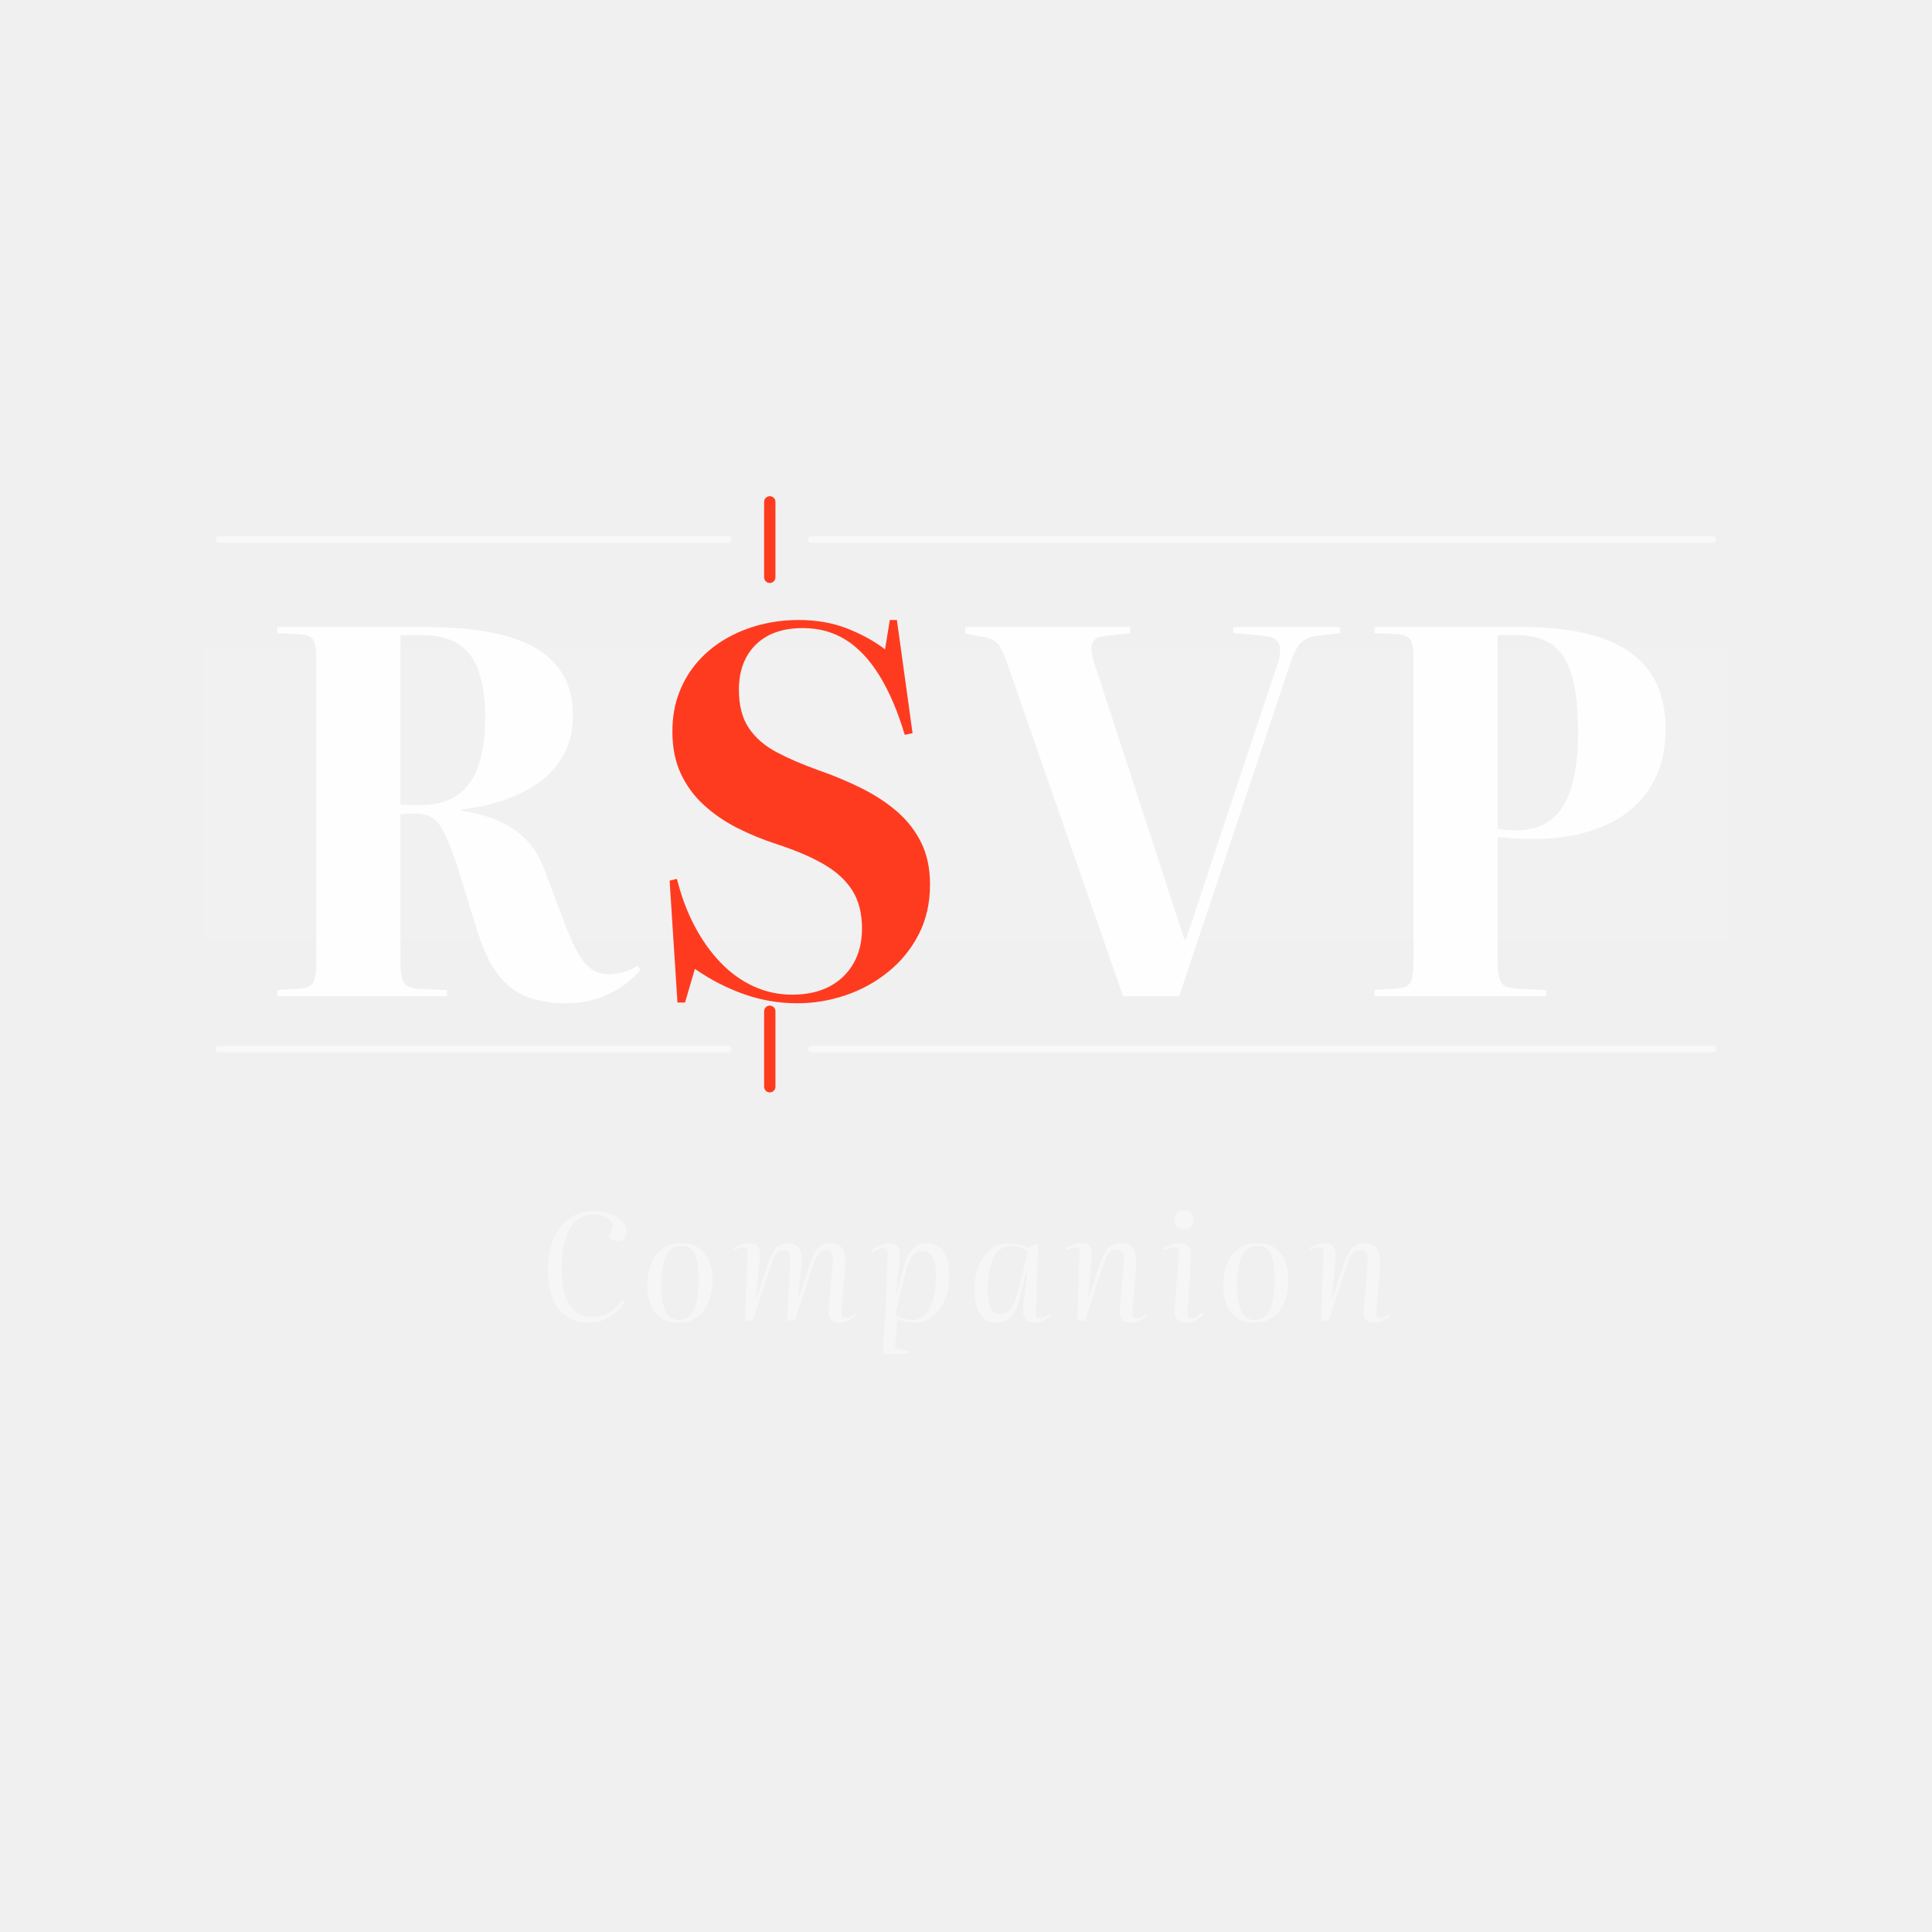
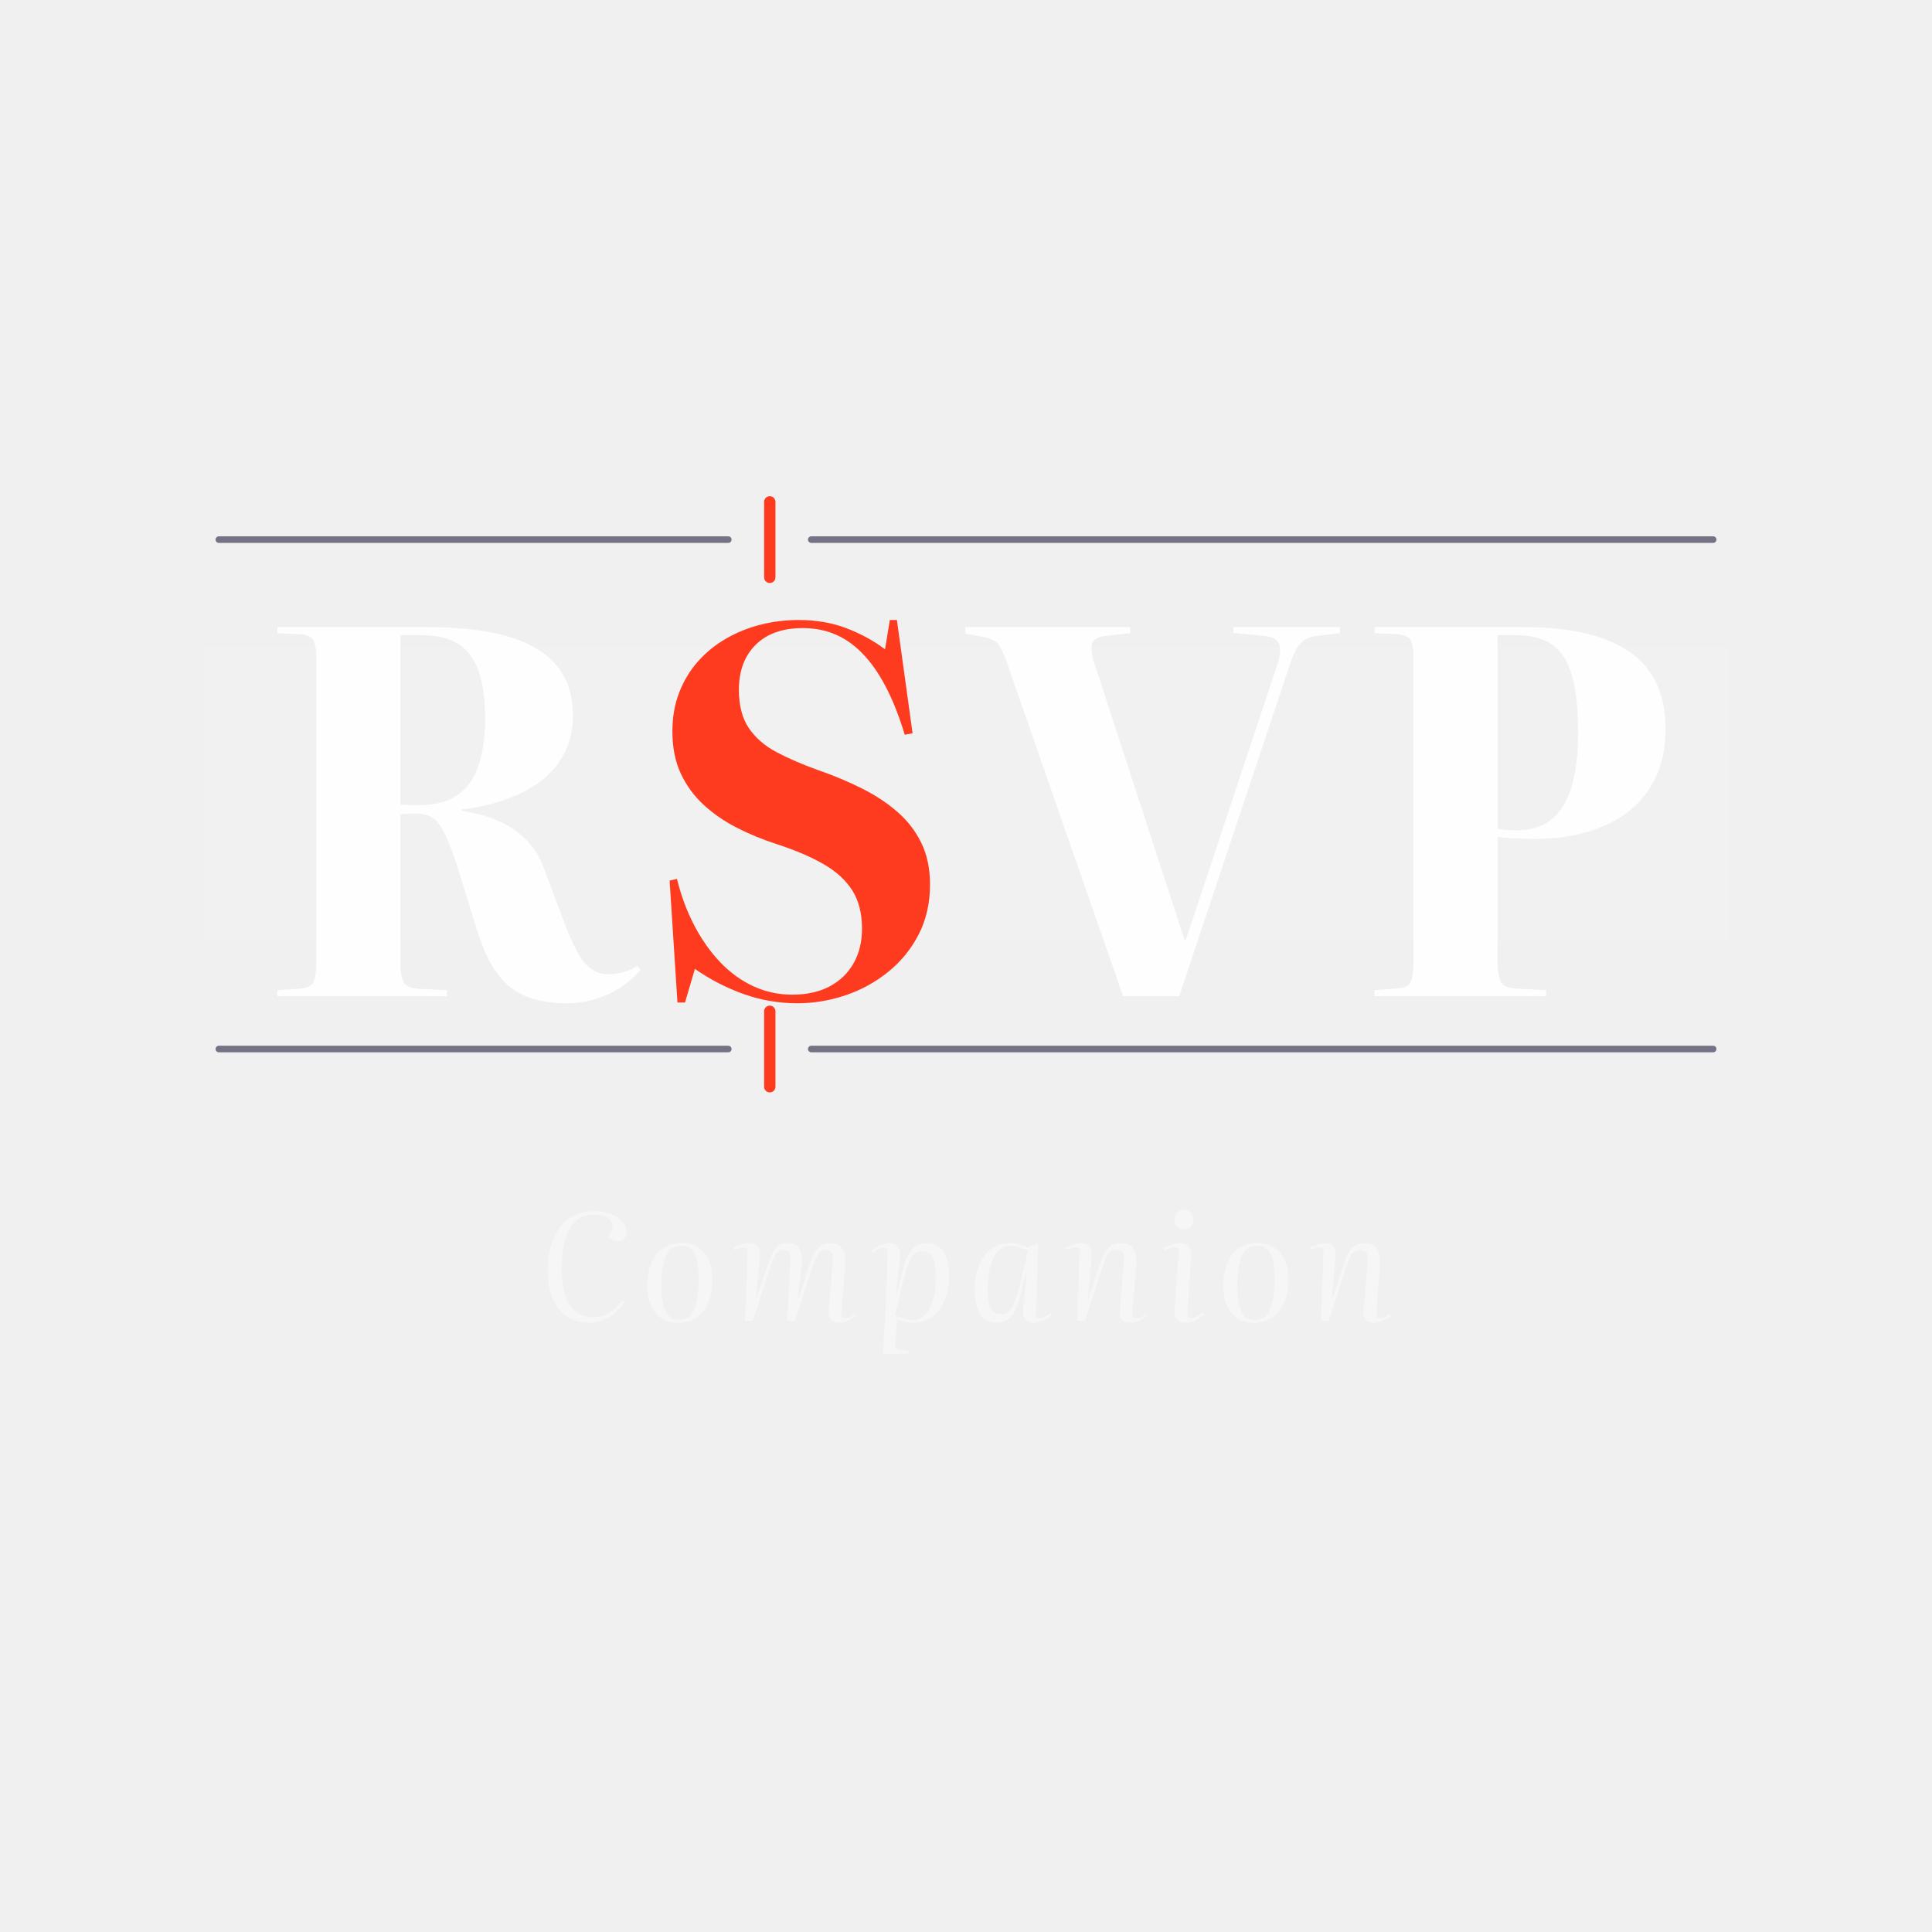
- <svg xmlns="http://www.w3.org/2000/svg" viewBox="0 0 1024 1024" width="1024" height="1024">
-   <defs>
+ <svg xmlns="http://www.w3.org/2000/svg" viewBox="0 0 1024 1024" width="1024" height="1024" version="1.1" id="svg26">
+   <defs id="defs9">
    <radialGradient id="bg" cx="50%" cy="40%" r="68%">
-       <stop offset="0%" stop-color="#1e1848" />
-       <stop offset="60%" stop-color="#0d0b28" />
-       <stop offset="100%" stop-color="#050410" />
+       <stop offset="0%" stop-color="#1e1848" id="stop1" />
+       <stop offset="60%" stop-color="#0d0b28" id="stop2" />
+       <stop offset="100%" stop-color="#050410" id="stop3" />
    </radialGradient>
    <linearGradient id="zone" x1="0" y1="0" x2="0" y2="1">
-       <stop offset="0%" stop-color="#ffffff" stop-opacity="0" />
-       <stop offset="35%" stop-color="#ffffff" stop-opacity="0.055" />
-       <stop offset="65%" stop-color="#ffffff" stop-opacity="0.055" />
-       <stop offset="100%" stop-color="#ffffff" stop-opacity="0" />
+       <stop offset="0%" stop-color="#ffffff" stop-opacity="0" id="stop4" />
+       <stop offset="35%" stop-color="#ffffff" stop-opacity="0.055" id="stop5" />
+       <stop offset="65%" stop-color="#ffffff" stop-opacity="0.055" id="stop6" />
+       <stop offset="100%" stop-color="#ffffff" stop-opacity="0" id="stop7" />
    </linearGradient>
    <radialGradient id="vignette" cx="50%" cy="50%" r="70%">
-       <stop offset="55%" stop-color="#000000" stop-opacity="0" />
-       <stop offset="100%" stop-color="#000000" stop-opacity="0.45" />
+       <stop offset="55%" stop-color="#000000" stop-opacity="0" id="stop8" />
+       <stop offset="100%" stop-color="#000000" stop-opacity="0.45" id="stop9" />
    </radialGradient>
  </defs>
-   <rect x="108" y="286" width="808" height="270" rx="4" fill="url(#zone)" />
-   <line x1="116" y1="286" x2="386" y2="286" stroke="rgba(255,255,255,0.5)" stroke-width="3.5" stroke-linecap="round" />
-   <line x1="430" y1="286" x2="908" y2="286" stroke="rgba(255,255,255,0.5)" stroke-width="3.5" stroke-linecap="round" />
-   <line x1="408" y1="266" x2="408" y2="306" stroke="#ff3b1f" stroke-width="6" stroke-linecap="round" />
-   <g>
-     <path d="M619.002 -14Q578.002 -14 544.501 -2.25Q511 9.5 485.749 41.251Q460.499 73.001 442.499 132.002L403.5 258.004Q390.001 298.503 379.251 320.752Q368.502 343.001 355.752 352.001Q343.003 361.001 322.504 361.001Q313.004 361.001 305.005 360.751Q297.005 360.501 291.505 360.001V65.5Q291.505 40 297.755 28Q304.005 16 329.005 14.5L383.504 12V0H47.999V12L93.997 15Q112.997 16.5 118.997 27.25Q124.997 38 124.997 68.5V670.5Q124.997 695.5 118.497 705.25Q111.997 715 90.497 716L47.999 718V730H341.504Q408.004 730 461.754 721Q515.505 712 553.505 691.501Q591.506 671.001 612.006 637.501Q632.507 604.001 632.507 554.5Q632.507 520.5 621.506 493.25Q610.506 465.999 590.506 444.75Q570.505 423.5 543.255 408.5Q516.005 393.5 482.755 383.501Q449.506 373.501 413.006 369.501V366.501Q475.507 357.501 516.258 329.502Q557.008 301.502 574.509 254.501L619.009 136.498Q630.509 107.499 641.759 86.75Q653.009 66.001 667.758 54.752Q682.508 43.503 703.507 43.503Q718.007 43.503 733.508 48.003Q749.008 52.503 760.008 60.003L766.508 52.003Q739.007 20.502 701.006 3.251Q663.004 -14 619.002 -14ZM330.503 378Q376.002 378 404.251 397.75Q432.5 417.5 445.749 455.751Q458.998 494.001 458.998 548.501Q458.998 604.5 446.749 641Q434.5 677.5 407.001 695.75Q379.502 714 332.504 714H291.505V379Q304.505 378 314.004 378Q323.504 378 330.503 378Z" fill="#ffffff" fill-opacity="0.92" transform="translate(134.128 528) scale(0.268 -0.268)" />
-     <path d="M297 -14Q242.501 -14 191.5 4Q140.5 22 94.499 54L74.998 -12.501H59.998L44.499 228.501L58.999 232.001Q71.499 181.502 93.499 139.502Q115.498 97.502 144.998 66.751Q174.498 36.001 210.498 19.5Q246.498 3 286.999 3Q329.999 3 360.748 19.25Q391.498 35.5 408.248 64.999Q424.997 94.499 424.997 133.499Q424.997 178.998 405.747 209.247Q386.497 239.497 349.247 260.996Q311.997 282.496 256.998 300.496Q215 313.995 177.75 332.995Q140.5 351.995 111.749 378.495Q82.999 404.995 66.498 440.495Q49.997 475.995 49.997 523.497Q49.997 565.998 63.498 600.748Q76.998 635.499 100.749 662.249Q124.499 689 156.249 707.25Q188 725.5 224.5 734.75Q261 744 299.501 744Q352.001 744 394.751 727.5Q437.501 711 470.502 686L480.001 744H494.001L525.002 520L509.502 517Q488.501 587 459.501 634Q430.501 681 393.251 704.5Q356.001 728 308.001 728Q248.002 728 214.752 695.001Q181.503 662.002 181.503 606.002Q181.503 559.501 201.003 530.501Q220.503 501.501 255.753 482.752Q291.003 464.002 338.502 447.002Q384.501 431.003 424.501 411.003Q464.501 391.003 494.751 364.753Q525.002 338.503 542.253 303.253Q559.503 268.002 559.503 221.001Q559.503 166 537.253 122.5Q515.002 79 477.002 48.25Q439.001 17.5 392.251 1.75Q345.5 -14 297 -14Z" fill="#ff3b1f" transform="translate(342.984 528) scale(0.268 -0.268)" />
-     <path d="M307 0 78.5 656Q68.5 686 60 696.5Q51.499 707 27.999 711L-5.001 717V730H321.008V718L272.008 712.5Q250.508 710 246.008 698.5Q241.508 687 250.008 659L428.506 111.503H431.006L612.005 655.5Q621.005 682 615.505 696.25Q610.005 710.5 586.005 712.5L525.007 718.5V730H736.005V718L690.506 712.5Q669.506 710 658.256 698.25Q647.005 686.5 637.005 656.5L418.005 0Z" fill="#ffffff" fill-opacity="0.92" transform="translate(512.98 528) scale(0.268 -0.268)" />
-     <path d="M47.999 0V12L93.997 15.5Q112.997 16.5 118.997 27.25Q124.997 38 124.997 68.5V670.5Q124.997 695.5 118.497 705.25Q111.997 715 90.497 716L47.999 718V730H342.005Q397.505 730 442.255 722.25Q487.005 714.5 521.005 698.75Q555.005 683 577.756 659.25Q600.506 635.5 612.006 603Q623.506 570.5 623.506 528.5Q623.506 481.499 609.506 445.749Q595.505 409.999 571.005 384.249Q546.505 358.499 514.004 342.499Q481.504 326.499 444.254 318.749Q407.005 310.999 368.505 310.999Q341.005 310.999 321.005 312.249Q301.006 313.499 291.505 314.999V65.5Q291.505 40 298.005 28Q304.505 16 331.506 14.7L387.504 12V0ZM329.003 327.999Q391.501 327.999 420.999 376.249Q450.498 424.499 450.498 520.499Q450.498 592.999 437.999 635.25Q425.499 677.5 398.501 695.75Q371.502 714 327.504 714H291.505V331.422Q298.005 329.499 308.005 328.749Q318.004 327.999 329.003 327.999Z" fill="#ffffff" fill-opacity="0.92" transform="translate(715.672 528) scale(0.268 -0.268)" />
+   <rect x="108" y="286" width="808" height="270" rx="4" fill="url(#zone)" id="rect11" />
+   <line x1="116" y1="286" x2="386" y2="286" stroke="rgba(255,255,255,0.5)" stroke-width="3.5" stroke-linecap="round" id="line11" style="stroke:#747386;stroke-opacity:1" />
+   <line x1="430" y1="286" x2="908" y2="286" stroke="rgba(255,255,255,0.5)" stroke-width="3.5" stroke-linecap="round" id="line12" style="stroke:#747386;stroke-opacity:1" />
+   <line x1="408" y1="266" x2="408" y2="306" stroke="#ff3b1f" stroke-width="6" stroke-linecap="round" id="line13" />
+   <g id="g16">
+     <path d="M619.002 -14Q578.002 -14 544.501 -2.25Q511 9.5 485.749 41.251Q460.499 73.001 442.499 132.002L403.5 258.004Q390.001 298.503 379.251 320.752Q368.502 343.001 355.752 352.001Q343.003 361.001 322.504 361.001Q313.004 361.001 305.005 360.751Q297.005 360.501 291.505 360.001V65.5Q291.505 40 297.755 28Q304.005 16 329.005 14.5L383.504 12V0H47.999V12L93.997 15Q112.997 16.5 118.997 27.25Q124.997 38 124.997 68.5V670.5Q124.997 695.5 118.497 705.25Q111.997 715 90.497 716L47.999 718V730H341.504Q408.004 730 461.754 721Q515.505 712 553.505 691.501Q591.506 671.001 612.006 637.501Q632.507 604.001 632.507 554.5Q632.507 520.5 621.506 493.25Q610.506 465.999 590.506 444.75Q570.505 423.5 543.255 408.5Q516.005 393.5 482.755 383.501Q449.506 373.501 413.006 369.501V366.501Q475.507 357.501 516.258 329.502Q557.008 301.502 574.509 254.501L619.009 136.498Q630.509 107.499 641.759 86.75Q653.009 66.001 667.758 54.752Q682.508 43.503 703.507 43.503Q718.007 43.503 733.508 48.003Q749.008 52.503 760.008 60.003L766.508 52.003Q739.007 20.502 701.006 3.251Q663.004 -14 619.002 -14ZM330.503 378Q376.002 378 404.251 397.75Q432.5 417.5 445.749 455.751Q458.998 494.001 458.998 548.501Q458.998 604.5 446.749 641Q434.5 677.5 407.001 695.75Q379.502 714 332.504 714H291.505V379Q304.505 378 314.004 378Q323.504 378 330.503 378Z" fill="#ffffff" fill-opacity="0.92" transform="translate(134.128 528) scale(0.268 -0.268)" id="path13" />
+     <path d="M297 -14Q242.501 -14 191.5 4Q140.5 22 94.499 54L74.998 -12.501H59.998L44.499 228.501L58.999 232.001Q71.499 181.502 93.499 139.502Q115.498 97.502 144.998 66.751Q174.498 36.001 210.498 19.5Q246.498 3 286.999 3Q329.999 3 360.748 19.25Q391.498 35.5 408.248 64.999Q424.997 94.499 424.997 133.499Q424.997 178.998 405.747 209.247Q386.497 239.497 349.247 260.996Q311.997 282.496 256.998 300.496Q215 313.995 177.75 332.995Q140.5 351.995 111.749 378.495Q82.999 404.995 66.498 440.495Q49.997 475.995 49.997 523.497Q49.997 565.998 63.498 600.748Q76.998 635.499 100.749 662.249Q124.499 689 156.249 707.25Q188 725.5 224.5 734.75Q261 744 299.501 744Q352.001 744 394.751 727.5Q437.501 711 470.502 686L480.001 744H494.001L525.002 520L509.502 517Q488.501 587 459.501 634Q430.501 681 393.251 704.5Q356.001 728 308.001 728Q248.002 728 214.752 695.001Q181.503 662.002 181.503 606.002Q181.503 559.501 201.003 530.501Q220.503 501.501 255.753 482.752Q291.003 464.002 338.502 447.002Q384.501 431.003 424.501 411.003Q464.501 391.003 494.751 364.753Q525.002 338.503 542.253 303.253Q559.503 268.002 559.503 221.001Q559.503 166 537.253 122.5Q515.002 79 477.002 48.25Q439.001 17.5 392.251 1.75Q345.5 -14 297 -14Z" fill="#ff3b1f" transform="translate(342.984 528) scale(0.268 -0.268)" id="path14" />
+     <path d="M307 0 78.5 656Q68.5 686 60 696.5Q51.499 707 27.999 711L-5.001 717V730H321.008V718L272.008 712.5Q250.508 710 246.008 698.5Q241.508 687 250.008 659L428.506 111.503H431.006L612.005 655.5Q621.005 682 615.505 696.25Q610.005 710.5 586.005 712.5L525.007 718.5V730H736.005V718L690.506 712.5Q669.506 710 658.256 698.25Q647.005 686.5 637.005 656.5L418.005 0Z" fill="#ffffff" fill-opacity="0.92" transform="translate(512.98 528) scale(0.268 -0.268)" id="path15" />
+     <path d="M47.999 0V12L93.997 15.5Q112.997 16.5 118.997 27.25Q124.997 38 124.997 68.5V670.5Q124.997 695.5 118.497 705.25Q111.997 715 90.497 716L47.999 718V730H342.005Q397.505 730 442.255 722.25Q487.005 714.5 521.005 698.75Q555.005 683 577.756 659.25Q600.506 635.5 612.006 603Q623.506 570.5 623.506 528.5Q623.506 481.499 609.506 445.749Q595.505 409.999 571.005 384.249Q546.505 358.499 514.004 342.499Q481.504 326.499 444.254 318.749Q407.005 310.999 368.505 310.999Q341.005 310.999 321.005 312.249Q301.006 313.499 291.505 314.999V65.5Q291.505 40 298.005 28Q304.505 16 331.506 14.7L387.504 12V0ZM329.003 327.999Q391.501 327.999 420.999 376.249Q450.498 424.499 450.498 520.499Q450.498 592.999 437.999 635.25Q425.499 677.5 398.501 695.75Q371.502 714 327.504 714H291.505V331.422Q298.005 329.499 308.005 328.749Q318.004 327.999 329.003 327.999Z" fill="#ffffff" fill-opacity="0.92" transform="translate(715.672 528) scale(0.268 -0.268)" id="path16" />
  </g>
-   <line x1="116" y1="556" x2="386" y2="556" stroke="rgba(255,255,255,0.5)" stroke-width="3.5" stroke-linecap="round" />
-   <line x1="430" y1="556" x2="908" y2="556" stroke="rgba(255,255,255,0.5)" stroke-width="3.5" stroke-linecap="round" />
-   <line x1="408" y1="536" x2="408" y2="576" stroke="#ff3b1f" stroke-width="6" stroke-linecap="round" />
-   <g>
-     <path d="M493 604Q511 642 498.0 668.5Q485 695 452.0 708.5Q419 722 377 722Q309 722 260.0 683.0Q211 644 184.5 561.5Q158 479 157 350Q157 238 183.0 166.0Q209 94 255.5 59.5Q302 25 362 25Q426 25 474.0 51.5Q522 78 572 139L585 128Q552 79 513.5 47.5Q475 16 432.5 1.0Q390 -14 343 -14Q255 -14 192.0 28.5Q129 71 96.0 150.5Q63 230 63 341Q64 469 102.5 559.0Q141 649 211.5 697.0Q282 745 379 745Q436 745 486.0 727.0Q536 709 567.0 676.5Q598 644 598 600Q598 574 582.5 557.0Q567 540 545 540Q529 540 509.0 547.0Q489 554 475 566Z" fill="#ffffff" fill-opacity="0.42" transform="translate(285.434 700) scale(0.078 -0.078)" />
-     <path d="M254 -14Q188 -14 142.0 18.0Q96 50 72.0 106.5Q48 163 48 236Q48 294 61.0 346.5Q74 399 101.5 439.5Q129 480 174.0 503.5Q219 527 283 527Q349 527 395.5 496.0Q442 465 466.5 409.5Q491 354 491 279Q491 222 478.0 169.5Q465 117 436.5 75.5Q408 34 363.0 10.0Q318 -14 254 -14ZM260 5Q314 5 343.5 40.0Q373 75 385.0 137.5Q397 200 397 280Q397 355 386.5 406.0Q376 457 350.5 483.0Q325 509 279 509Q239 509 212.5 489.0Q186 469 171.0 432.5Q156 396 149.5 346.0Q143 296 143 236Q143 161 155.5 109.5Q168 58 194.0 31.5Q220 5 260 5Z" fill="#ffffff" fill-opacity="0.42" transform="translate(339.326 700) scale(0.078 -0.078)" />
-     <path d="M403 386Q405 435 398.0 458.0Q391 481 359 481Q336 481 321.0 469.5Q306 458 294.0 432.0Q282 406 267 362L149 0H97L113 459Q114 480 107.5 489.5Q101 499 86 499Q78 499 63.5 495.5Q49 492 24 481L18 494Q29 500 46.5 508.0Q64 516 85.0 521.5Q106 527 124 527Q168 527 185.0 501.5Q202 476 197 426L170 152L174 151L248 373Q266 427 284.0 461.0Q302 495 326.5 511.0Q351 527 390 527Q432 527 452.5 507.5Q473 488 478.5 451.5Q484 415 478 363L456 152L460 151L533 373Q551 427 569.0 461.0Q587 495 612.5 511.0Q638 527 675 527Q719 527 742.5 506.5Q766 486 773.5 447.5Q781 409 776 354L752 76Q749 39 754.5 28.0Q760 17 776 17Q790 17 807.0 23.5Q824 30 843 46L851 35Q840 25 821.5 13.5Q803 2 781.5 -6.0Q760 -14 739 -14Q709 -14 692.0 -3.0Q675 8 669.0 26.5Q663 45 665 69L692 388Q697 441 685.0 461.0Q673 481 648 481Q632 481 616.5 472.0Q601 463 585.5 437.0Q570 411 553 360L435 0H383Z" fill="#ffffff" fill-opacity="0.42" transform="translate(387.368 700) scale(0.078 -0.078)" />
-     <path d="M121 455Q122 478 115.0 486.5Q108 495 91 495Q73 495 54.0 485.0Q35 475 20 464L11 476Q22 487 41.5 498.5Q61 510 85.0 518.5Q109 527 132 527Q172 527 190.5 502.0Q209 477 204 427L179 189L185 188L217 324Q228 368 241.5 405.0Q255 442 274.5 469.5Q294 497 322.0 512.0Q350 527 389 527Q440 527 473.0 499.5Q506 472 522.5 423.0Q539 374 539 307Q539 237 521.5 178.0Q504 119 472.0 76.0Q440 33 396.5 9.5Q353 -14 300 -14Q270 -14 236.5 -5.5Q203 3 185 12L170 -189L263 -207L260 -224L95 -228L88 -219L106 57ZM354 473Q331 473 313.0 462.0Q295 451 280.0 425.5Q265 400 251.0 357.5Q237 315 222 251L171 39Q203 22 233.5 13.0Q264 4 292 4Q327 4 356.0 24.5Q385 45 406.0 84.0Q427 123 438.0 179.0Q449 235 449 307Q449 350 443.5 381.0Q438 412 426.0 432.5Q414 453 396.0 463.0Q378 473 354 473Z" fill="#ffffff" fill-opacity="0.42" transform="translate(461.072 700) scale(0.078 -0.078)" />
-     <path d="M465 58Q464 36 469.5 27.0Q475 18 491 18Q509 18 528.0 28.0Q547 38 562 49L571 37Q560 27 540.5 15.0Q521 3 499.0 -5.5Q477 -14 456 -14Q427 -14 408.5 -1.0Q390 12 382.5 35.0Q375 58 378 86L404 324L397 325L361 178Q351 138 338.5 103.0Q326 68 307.5 42.0Q289 16 262.5 1.0Q236 -14 198 -14Q145 -14 111.5 16.0Q78 46 62.5 96.5Q47 147 47 206Q47 276 64.0 335.0Q81 394 112.0 437.0Q143 480 186.0 503.5Q229 527 282 527Q320 527 354.0 517.0Q388 507 406 498L471 522L480 513ZM224 44Q252 44 272.0 57.5Q292 71 307.0 99.0Q322 127 335.0 170.5Q348 214 363 274L411 474Q380 491 351.0 500.0Q322 509 290 509Q255 509 226.5 488.5Q198 468 178.0 429.5Q158 391 147.5 336.0Q137 281 137 211Q137 154 146.0 117.0Q155 80 174.5 62.0Q194 44 224 44Z" fill="#ffffff" fill-opacity="0.42" transform="translate(512.78 700) scale(0.078 -0.078)" />
-     <path d="M572 35Q561 25 542.0 13.5Q523 2 501.5 -6.0Q480 -14 459 -14Q420 -14 401.0 7.0Q382 28 386 69L413 388Q418 441 407.5 461.0Q397 481 365 481Q340 481 323.5 470.5Q307 460 295.0 434.5Q283 409 268 364L149 0H97L113 459Q114 481 108.0 490.0Q102 499 86 499Q76 499 60.5 494.5Q45 490 24 481L18 494Q29 500 46.5 508.0Q64 516 84.5 521.5Q105 527 125 527Q168 527 184.0 501.0Q200 475 195 425L170 152L174 151L248 375Q266 429 284.5 462.5Q303 496 329.0 511.5Q355 527 393 527Q440 527 463.5 506.0Q487 485 494.0 446.5Q501 408 496 354L472 60Q471 38 475.5 27.5Q480 17 497 17Q515 17 532.5 26.0Q550 35 564 46Z" fill="#ffffff" fill-opacity="0.42" transform="translate(563.396 700) scale(0.078 -0.078)" />
-     <path d="M121 458Q123 481 116.5 490.0Q110 499 94 499Q81 499 61.0 493.5Q41 488 20 479L15 492Q34 503 66.0 515.0Q98 527 131 527Q158 527 175.0 516.5Q192 506 199.5 485.5Q207 465 205 433L180 59Q179 37 185.0 26.5Q191 16 207 16Q224 16 243.0 27.0Q262 38 281 55L291 43Q281 33 263.0 19.5Q245 6 221.0 -4.0Q197 -14 168 -14Q138 -14 120.5 -1.5Q103 11 97.0 31.5Q91 52 93 77ZM92 686Q92 715 110.0 734.0Q128 753 157 753Q176 753 190.5 744.5Q205 736 213.0 721.5Q221 707 221 687Q221 658 203.5 639.0Q186 620 157 620Q128 620 110.0 638.5Q92 657 92 686Z" fill="#ffffff" fill-opacity="0.42" transform="translate(615.338 700) scale(0.078 -0.078)" />
-     <path d="M254 -14Q188 -14 142.0 18.0Q96 50 72.0 106.5Q48 163 48 236Q48 294 61.0 346.5Q74 399 101.5 439.5Q129 480 174.0 503.5Q219 527 283 527Q349 527 395.5 496.0Q442 465 466.5 409.5Q491 354 491 279Q491 222 478.0 169.5Q465 117 436.5 75.5Q408 34 363.0 10.0Q318 -14 254 -14ZM260 5Q314 5 343.5 40.0Q373 75 385.0 137.5Q397 200 397 280Q397 355 386.5 406.0Q376 457 350.5 483.0Q325 509 279 509Q239 509 212.5 489.0Q186 469 171.0 432.5Q156 396 149.5 346.0Q143 296 143 236Q143 161 155.5 109.5Q168 58 194.0 31.5Q220 5 260 5Z" fill="#ffffff" fill-opacity="0.42" transform="translate(644.582 700) scale(0.078 -0.078)" />
-     <path d="M572 35Q561 25 542.0 13.5Q523 2 501.5 -6.0Q480 -14 459 -14Q420 -14 401.0 7.0Q382 28 386 69L413 388Q418 441 407.5 461.0Q397 481 365 481Q340 481 323.5 470.5Q307 460 295.0 434.5Q283 409 268 364L149 0H97L113 459Q114 481 108.0 490.0Q102 499 86 499Q76 499 60.5 494.5Q45 490 24 481L18 494Q29 500 46.5 508.0Q64 516 84.5 521.5Q105 527 125 527Q168 527 184.0 501.0Q200 475 195 425L170 152L174 151L248 375Q266 429 284.5 462.5Q303 496 329.0 511.5Q355 527 393 527Q440 527 463.5 506.0Q487 485 494.0 446.5Q501 408 496 354L472 60Q471 38 475.5 27.5Q480 17 497 17Q515 17 532.5 26.0Q550 35 564 46Z" fill="#ffffff" fill-opacity="0.42" transform="translate(692.624 700) scale(0.078 -0.078)" />
+   <line x1="116" y1="556" x2="386" y2="556" stroke="rgba(255,255,255,0.5)" stroke-width="3.5" stroke-linecap="round" id="line16" style="stroke:#747386;stroke-opacity:1" />
+   <line x1="430" y1="556" x2="908" y2="556" stroke="rgba(255,255,255,0.5)" stroke-width="3.5" stroke-linecap="round" id="line17" style="stroke:#747386;stroke-opacity:1" />
+   <line x1="408" y1="536" x2="408" y2="576" stroke="#ff3b1f" stroke-width="6" stroke-linecap="round" id="line18" />
+   <g id="g26">
+     <path d="M493 604Q511 642 498.0 668.5Q485 695 452.0 708.5Q419 722 377 722Q309 722 260.0 683.0Q211 644 184.5 561.5Q158 479 157 350Q157 238 183.0 166.0Q209 94 255.5 59.5Q302 25 362 25Q426 25 474.0 51.5Q522 78 572 139L585 128Q552 79 513.5 47.5Q475 16 432.5 1.0Q390 -14 343 -14Q255 -14 192.0 28.5Q129 71 96.0 150.5Q63 230 63 341Q64 469 102.5 559.0Q141 649 211.5 697.0Q282 745 379 745Q436 745 486.0 727.0Q536 709 567.0 676.5Q598 644 598 600Q598 574 582.5 557.0Q567 540 545 540Q529 540 509.0 547.0Q489 554 475 566Z" fill="#ffffff" fill-opacity="0.42" transform="translate(285.434 700) scale(0.078 -0.078)" id="path18" />
+     <path d="M254 -14Q188 -14 142.0 18.0Q96 50 72.0 106.5Q48 163 48 236Q48 294 61.0 346.5Q74 399 101.5 439.5Q129 480 174.0 503.5Q219 527 283 527Q349 527 395.5 496.0Q442 465 466.5 409.5Q491 354 491 279Q491 222 478.0 169.5Q465 117 436.5 75.5Q408 34 363.0 10.0Q318 -14 254 -14ZM260 5Q314 5 343.5 40.0Q373 75 385.0 137.5Q397 200 397 280Q397 355 386.5 406.0Q376 457 350.5 483.0Q325 509 279 509Q239 509 212.5 489.0Q186 469 171.0 432.5Q156 396 149.5 346.0Q143 296 143 236Q143 161 155.5 109.5Q168 58 194.0 31.5Q220 5 260 5Z" fill="#ffffff" fill-opacity="0.42" transform="translate(339.326 700) scale(0.078 -0.078)" id="path19" />
+     <path d="M403 386Q405 435 398.0 458.0Q391 481 359 481Q336 481 321.0 469.5Q306 458 294.0 432.0Q282 406 267 362L149 0H97L113 459Q114 480 107.5 489.5Q101 499 86 499Q78 499 63.5 495.5Q49 492 24 481L18 494Q29 500 46.5 508.0Q64 516 85.0 521.5Q106 527 124 527Q168 527 185.0 501.5Q202 476 197 426L170 152L174 151L248 373Q266 427 284.0 461.0Q302 495 326.5 511.0Q351 527 390 527Q432 527 452.5 507.5Q473 488 478.5 451.5Q484 415 478 363L456 152L460 151L533 373Q551 427 569.0 461.0Q587 495 612.5 511.0Q638 527 675 527Q719 527 742.5 506.5Q766 486 773.5 447.5Q781 409 776 354L752 76Q749 39 754.5 28.0Q760 17 776 17Q790 17 807.0 23.5Q824 30 843 46L851 35Q840 25 821.5 13.5Q803 2 781.5 -6.0Q760 -14 739 -14Q709 -14 692.0 -3.0Q675 8 669.0 26.5Q663 45 665 69L692 388Q697 441 685.0 461.0Q673 481 648 481Q632 481 616.5 472.0Q601 463 585.5 437.0Q570 411 553 360L435 0H383Z" fill="#ffffff" fill-opacity="0.42" transform="translate(387.368 700) scale(0.078 -0.078)" id="path20" />
+     <path d="M121 455Q122 478 115.0 486.5Q108 495 91 495Q73 495 54.0 485.0Q35 475 20 464L11 476Q22 487 41.5 498.5Q61 510 85.0 518.5Q109 527 132 527Q172 527 190.5 502.0Q209 477 204 427L179 189L185 188L217 324Q228 368 241.5 405.0Q255 442 274.5 469.5Q294 497 322.0 512.0Q350 527 389 527Q440 527 473.0 499.5Q506 472 522.5 423.0Q539 374 539 307Q539 237 521.5 178.0Q504 119 472.0 76.0Q440 33 396.5 9.5Q353 -14 300 -14Q270 -14 236.5 -5.5Q203 3 185 12L170 -189L263 -207L260 -224L95 -228L88 -219L106 57ZM354 473Q331 473 313.0 462.0Q295 451 280.0 425.5Q265 400 251.0 357.5Q237 315 222 251L171 39Q203 22 233.5 13.0Q264 4 292 4Q327 4 356.0 24.5Q385 45 406.0 84.0Q427 123 438.0 179.0Q449 235 449 307Q449 350 443.5 381.0Q438 412 426.0 432.5Q414 453 396.0 463.0Q378 473 354 473Z" fill="#ffffff" fill-opacity="0.42" transform="translate(461.072 700) scale(0.078 -0.078)" id="path21" />
+     <path d="M465 58Q464 36 469.5 27.0Q475 18 491 18Q509 18 528.0 28.0Q547 38 562 49L571 37Q560 27 540.5 15.0Q521 3 499.0 -5.5Q477 -14 456 -14Q427 -14 408.5 -1.0Q390 12 382.5 35.0Q375 58 378 86L404 324L397 325L361 178Q351 138 338.5 103.0Q326 68 307.5 42.0Q289 16 262.5 1.0Q236 -14 198 -14Q145 -14 111.5 16.0Q78 46 62.5 96.5Q47 147 47 206Q47 276 64.0 335.0Q81 394 112.0 437.0Q143 480 186.0 503.5Q229 527 282 527Q320 527 354.0 517.0Q388 507 406 498L471 522L480 513ZM224 44Q252 44 272.0 57.5Q292 71 307.0 99.0Q322 127 335.0 170.5Q348 214 363 274L411 474Q380 491 351.0 500.0Q322 509 290 509Q255 509 226.5 488.5Q198 468 178.0 429.5Q158 391 147.5 336.0Q137 281 137 211Q137 154 146.0 117.0Q155 80 174.5 62.0Q194 44 224 44Z" fill="#ffffff" fill-opacity="0.42" transform="translate(512.78 700) scale(0.078 -0.078)" id="path22" />
+     <path d="M572 35Q561 25 542.0 13.5Q523 2 501.5 -6.0Q480 -14 459 -14Q420 -14 401.0 7.0Q382 28 386 69L413 388Q418 441 407.5 461.0Q397 481 365 481Q340 481 323.5 470.5Q307 460 295.0 434.5Q283 409 268 364L149 0H97L113 459Q114 481 108.0 490.0Q102 499 86 499Q76 499 60.5 494.5Q45 490 24 481L18 494Q29 500 46.5 508.0Q64 516 84.5 521.5Q105 527 125 527Q168 527 184.0 501.0Q200 475 195 425L170 152L174 151L248 375Q266 429 284.5 462.5Q303 496 329.0 511.5Q355 527 393 527Q440 527 463.5 506.0Q487 485 494.0 446.5Q501 408 496 354L472 60Q471 38 475.5 27.5Q480 17 497 17Q515 17 532.5 26.0Q550 35 564 46Z" fill="#ffffff" fill-opacity="0.42" transform="translate(563.396 700) scale(0.078 -0.078)" id="path23" />
+     <path d="M121 458Q123 481 116.5 490.0Q110 499 94 499Q81 499 61.0 493.5Q41 488 20 479L15 492Q34 503 66.0 515.0Q98 527 131 527Q158 527 175.0 516.5Q192 506 199.5 485.5Q207 465 205 433L180 59Q179 37 185.0 26.5Q191 16 207 16Q224 16 243.0 27.0Q262 38 281 55L291 43Q281 33 263.0 19.5Q245 6 221.0 -4.0Q197 -14 168 -14Q138 -14 120.5 -1.5Q103 11 97.0 31.5Q91 52 93 77ZM92 686Q92 715 110.0 734.0Q128 753 157 753Q176 753 190.5 744.5Q205 736 213.0 721.5Q221 707 221 687Q221 658 203.5 639.0Q186 620 157 620Q128 620 110.0 638.5Q92 657 92 686Z" fill="#ffffff" fill-opacity="0.42" transform="translate(615.338 700) scale(0.078 -0.078)" id="path24" />
+     <path d="M254 -14Q188 -14 142.0 18.0Q96 50 72.0 106.5Q48 163 48 236Q48 294 61.0 346.5Q74 399 101.5 439.5Q129 480 174.0 503.5Q219 527 283 527Q349 527 395.5 496.0Q442 465 466.5 409.5Q491 354 491 279Q491 222 478.0 169.5Q465 117 436.5 75.5Q408 34 363.0 10.0Q318 -14 254 -14ZM260 5Q314 5 343.5 40.0Q373 75 385.0 137.5Q397 200 397 280Q397 355 386.5 406.0Q376 457 350.5 483.0Q325 509 279 509Q239 509 212.5 489.0Q186 469 171.0 432.5Q156 396 149.5 346.0Q143 296 143 236Q143 161 155.5 109.5Q168 58 194.0 31.5Q220 5 260 5Z" fill="#ffffff" fill-opacity="0.42" transform="translate(644.582 700) scale(0.078 -0.078)" id="path25" />
+     <path d="M572 35Q561 25 542.0 13.5Q523 2 501.5 -6.0Q480 -14 459 -14Q420 -14 401.0 7.0Q382 28 386 69L413 388Q418 441 407.5 461.0Q397 481 365 481Q340 481 323.5 470.5Q307 460 295.0 434.5Q283 409 268 364L149 0H97L113 459Q114 481 108.0 490.0Q102 499 86 499Q76 499 60.5 494.5Q45 490 24 481L18 494Q29 500 46.5 508.0Q64 516 84.5 521.5Q105 527 125 527Q168 527 184.0 501.0Q200 475 195 425L170 152L174 151L248 375Q266 429 284.5 462.5Q303 496 329.0 511.5Q355 527 393 527Q440 527 463.5 506.0Q487 485 494.0 446.5Q501 408 496 354L472 60Q471 38 475.5 27.5Q480 17 497 17Q515 17 532.5 26.0Q550 35 564 46Z" fill="#ffffff" fill-opacity="0.42" transform="translate(692.624 700) scale(0.078 -0.078)" id="path26" />
  </g>
</svg>
